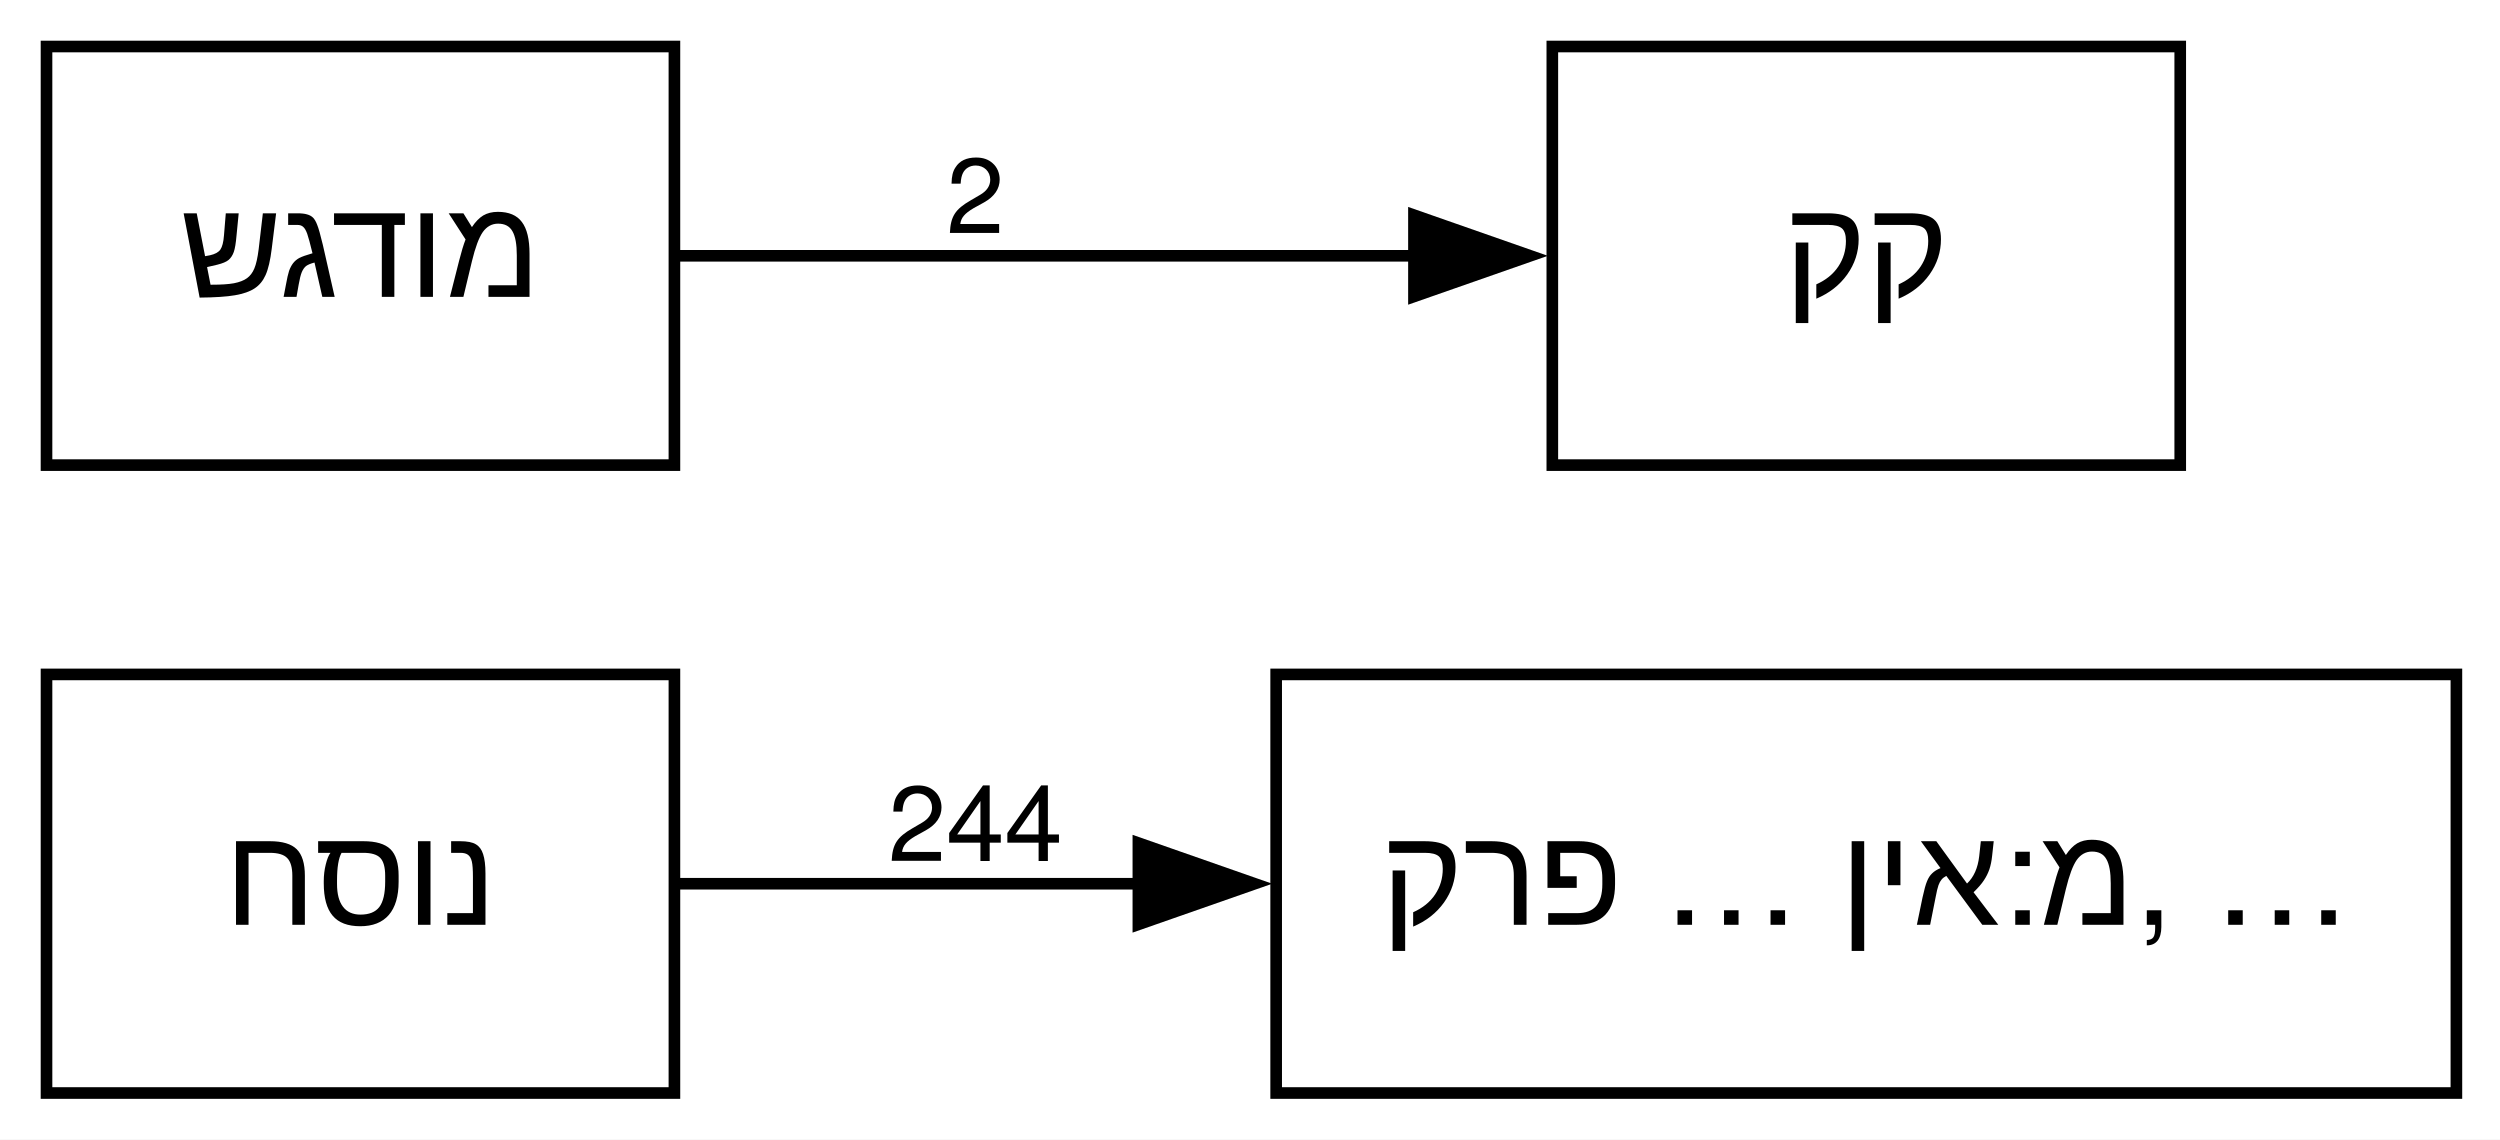
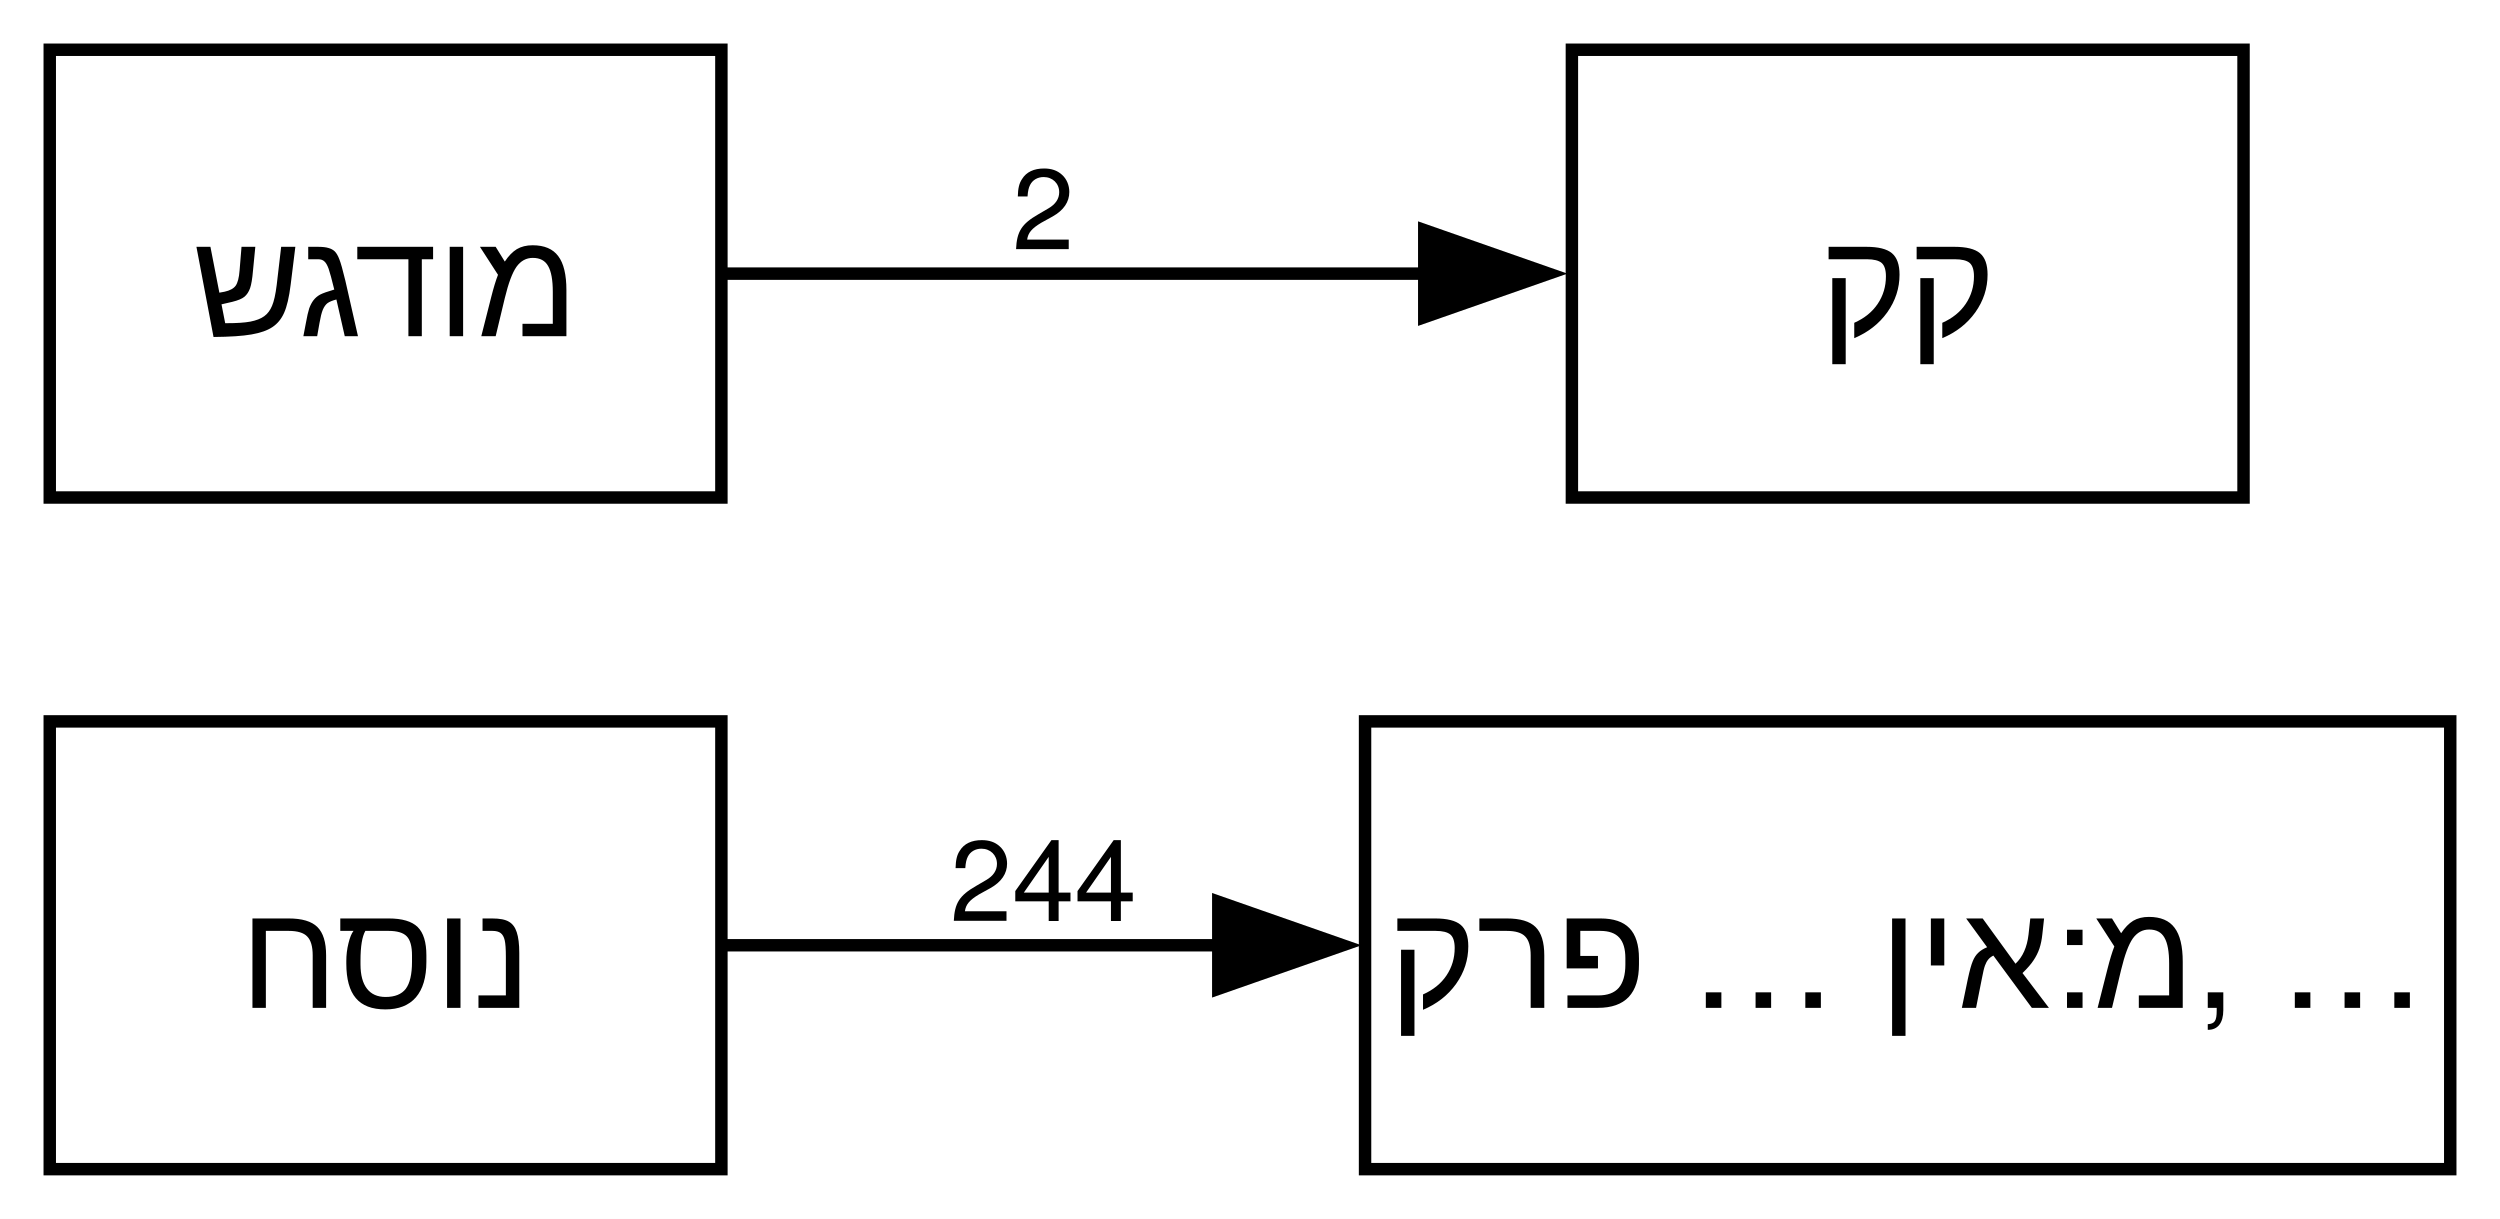
- <svg xmlns="http://www.w3.org/2000/svg" xmlns:xlink="http://www.w3.org/1999/xlink" width="215pt" height="98pt" viewBox="0.00 0.00 215.00 98.00">
+ <svg xmlns="http://www.w3.org/2000/svg" xmlns:xlink="http://www.w3.org/1999/xlink" width="201pt" height="98pt" viewBox="0.00 0.00 201.00 98.00">
  <g id="graph0" class="graph" transform="scale(1 1) rotate(0) translate(4 94)">
-     <polygon fill="white" stroke="none" points="-4,4 -4,-94 211.25,-94 211.25,4 -4,4" />
+     <polygon fill="white" stroke="none" points="-4,4 -4,-94 197,-94 197,4 -4,4" />
    <g id="node1" class="node">
      <g id="a_node1">
        <a xlink:title="מ:אין פרשה בתחילת פרק&#10;מ:אין פרשה בתחילת פרק בספרי אמ״ת&#10;מ:סיום בטוב&#10;מ:קישור בהערה&#10;סס&#10;ססס&#10;פפ&#10;פפפ&#10;ר1&#10;ר4&#10;ש">
-           <polygon fill="none" stroke="black" points="207.25,-36 105.75,-36 105.75,0 207.25,0 207.25,-36" />
-           <text xml:space="preserve" text-anchor="middle" x="156.5" y="-14.47" font-family="SBL Hebrew,Helvetica" font-size="12.00">מ:אין … פרק, …</text>
+           <polygon fill="none" stroke="black" points="193,-36 105.75,-36 105.75,0 193,0 193,-36" />
+           <text xml:space="preserve" text-anchor="middle" x="149.38" y="-12.97" font-family="SBL Hebrew,Helvetica" font-size="12.00">מ:אין … פרק, …</text>
        </a>
      </g>
    </g>
    <g id="node2" class="node">
      <polygon fill="none" stroke="black" points="54,-90 0,-90 0,-54 54,-54 54,-90" />
-       <text xml:space="preserve" text-anchor="middle" x="27" y="-68.47" font-family="SBL Hebrew,Helvetica" font-size="12.00">מודגש</text>
+       <text xml:space="preserve" text-anchor="middle" x="27" y="-66.97" font-family="SBL Hebrew,Helvetica" font-size="12.00">מודגש</text>
    </g>
    <g id="node3" class="node">
-       <polygon fill="none" stroke="black" points="183.5,-90 129.5,-90 129.5,-54 183.5,-54 183.5,-90" />
-       <text xml:space="preserve" text-anchor="middle" x="156.5" y="-68.47" font-family="SBL Hebrew,Helvetica" font-size="12.00">קק</text>
+       <polygon fill="none" stroke="black" points="176.38,-90 122.38,-90 122.38,-54 176.38,-54 176.38,-90" />
+       <text xml:space="preserve" text-anchor="middle" x="149.38" y="-66.97" font-family="SBL Hebrew,Helvetica" font-size="12.00">קק</text>
    </g>
    <g id="edge1" class="edge">
-       <path fill="none" stroke="black" d="M54.42,-72C72.71,-72 97.33,-72 117.7,-72" />
-       <polygon fill="black" stroke="black" points="117.6,-75.5 127.6,-72 117.6,-68.5 117.6,-75.5" />
+       <path fill="none" stroke="black" d="M54.42,-72C70.88,-72 92.33,-72 110.58,-72" />
+       <polygon fill="black" stroke="black" points="110.51,-75.5 120.51,-72 110.51,-68.5 110.51,-75.5" />
      <text xml:space="preserve" text-anchor="middle" x="79.88" y="-73.95" font-family="Helvetica,sans-Serif" font-size="9.00">2</text>
    </g>
    <g id="node4" class="node">
      <polygon fill="none" stroke="black" points="54,-36 0,-36 0,0 54,0 54,-36" />
-       <text xml:space="preserve" text-anchor="middle" x="27" y="-14.47" font-family="SBL Hebrew,Helvetica" font-size="12.00">נוסח</text>
+       <text xml:space="preserve" text-anchor="middle" x="27" y="-12.97" font-family="SBL Hebrew,Helvetica" font-size="12.00">נוסח</text>
    </g>
    <g id="edge2" class="edge">
-       <path fill="none" stroke="black" d="M54.42,-18C66.04,-18 80.23,-18 94.25,-18" />
-       <polygon fill="black" stroke="black" points="93.9,-21.5 103.9,-18 93.9,-14.5 93.9,-21.5" />
+       <path fill="none" stroke="black" d="M54.42,-18C66.1,-18 80.28,-18 94.06,-18" />
+       <polygon fill="black" stroke="black" points="93.95,-21.5 103.95,-18 93.95,-14.5 93.95,-21.5" />
      <text xml:space="preserve" text-anchor="middle" x="79.88" y="-19.95" font-family="Helvetica,sans-Serif" font-size="9.00">244</text>
    </g>
  </g>
</svg>
